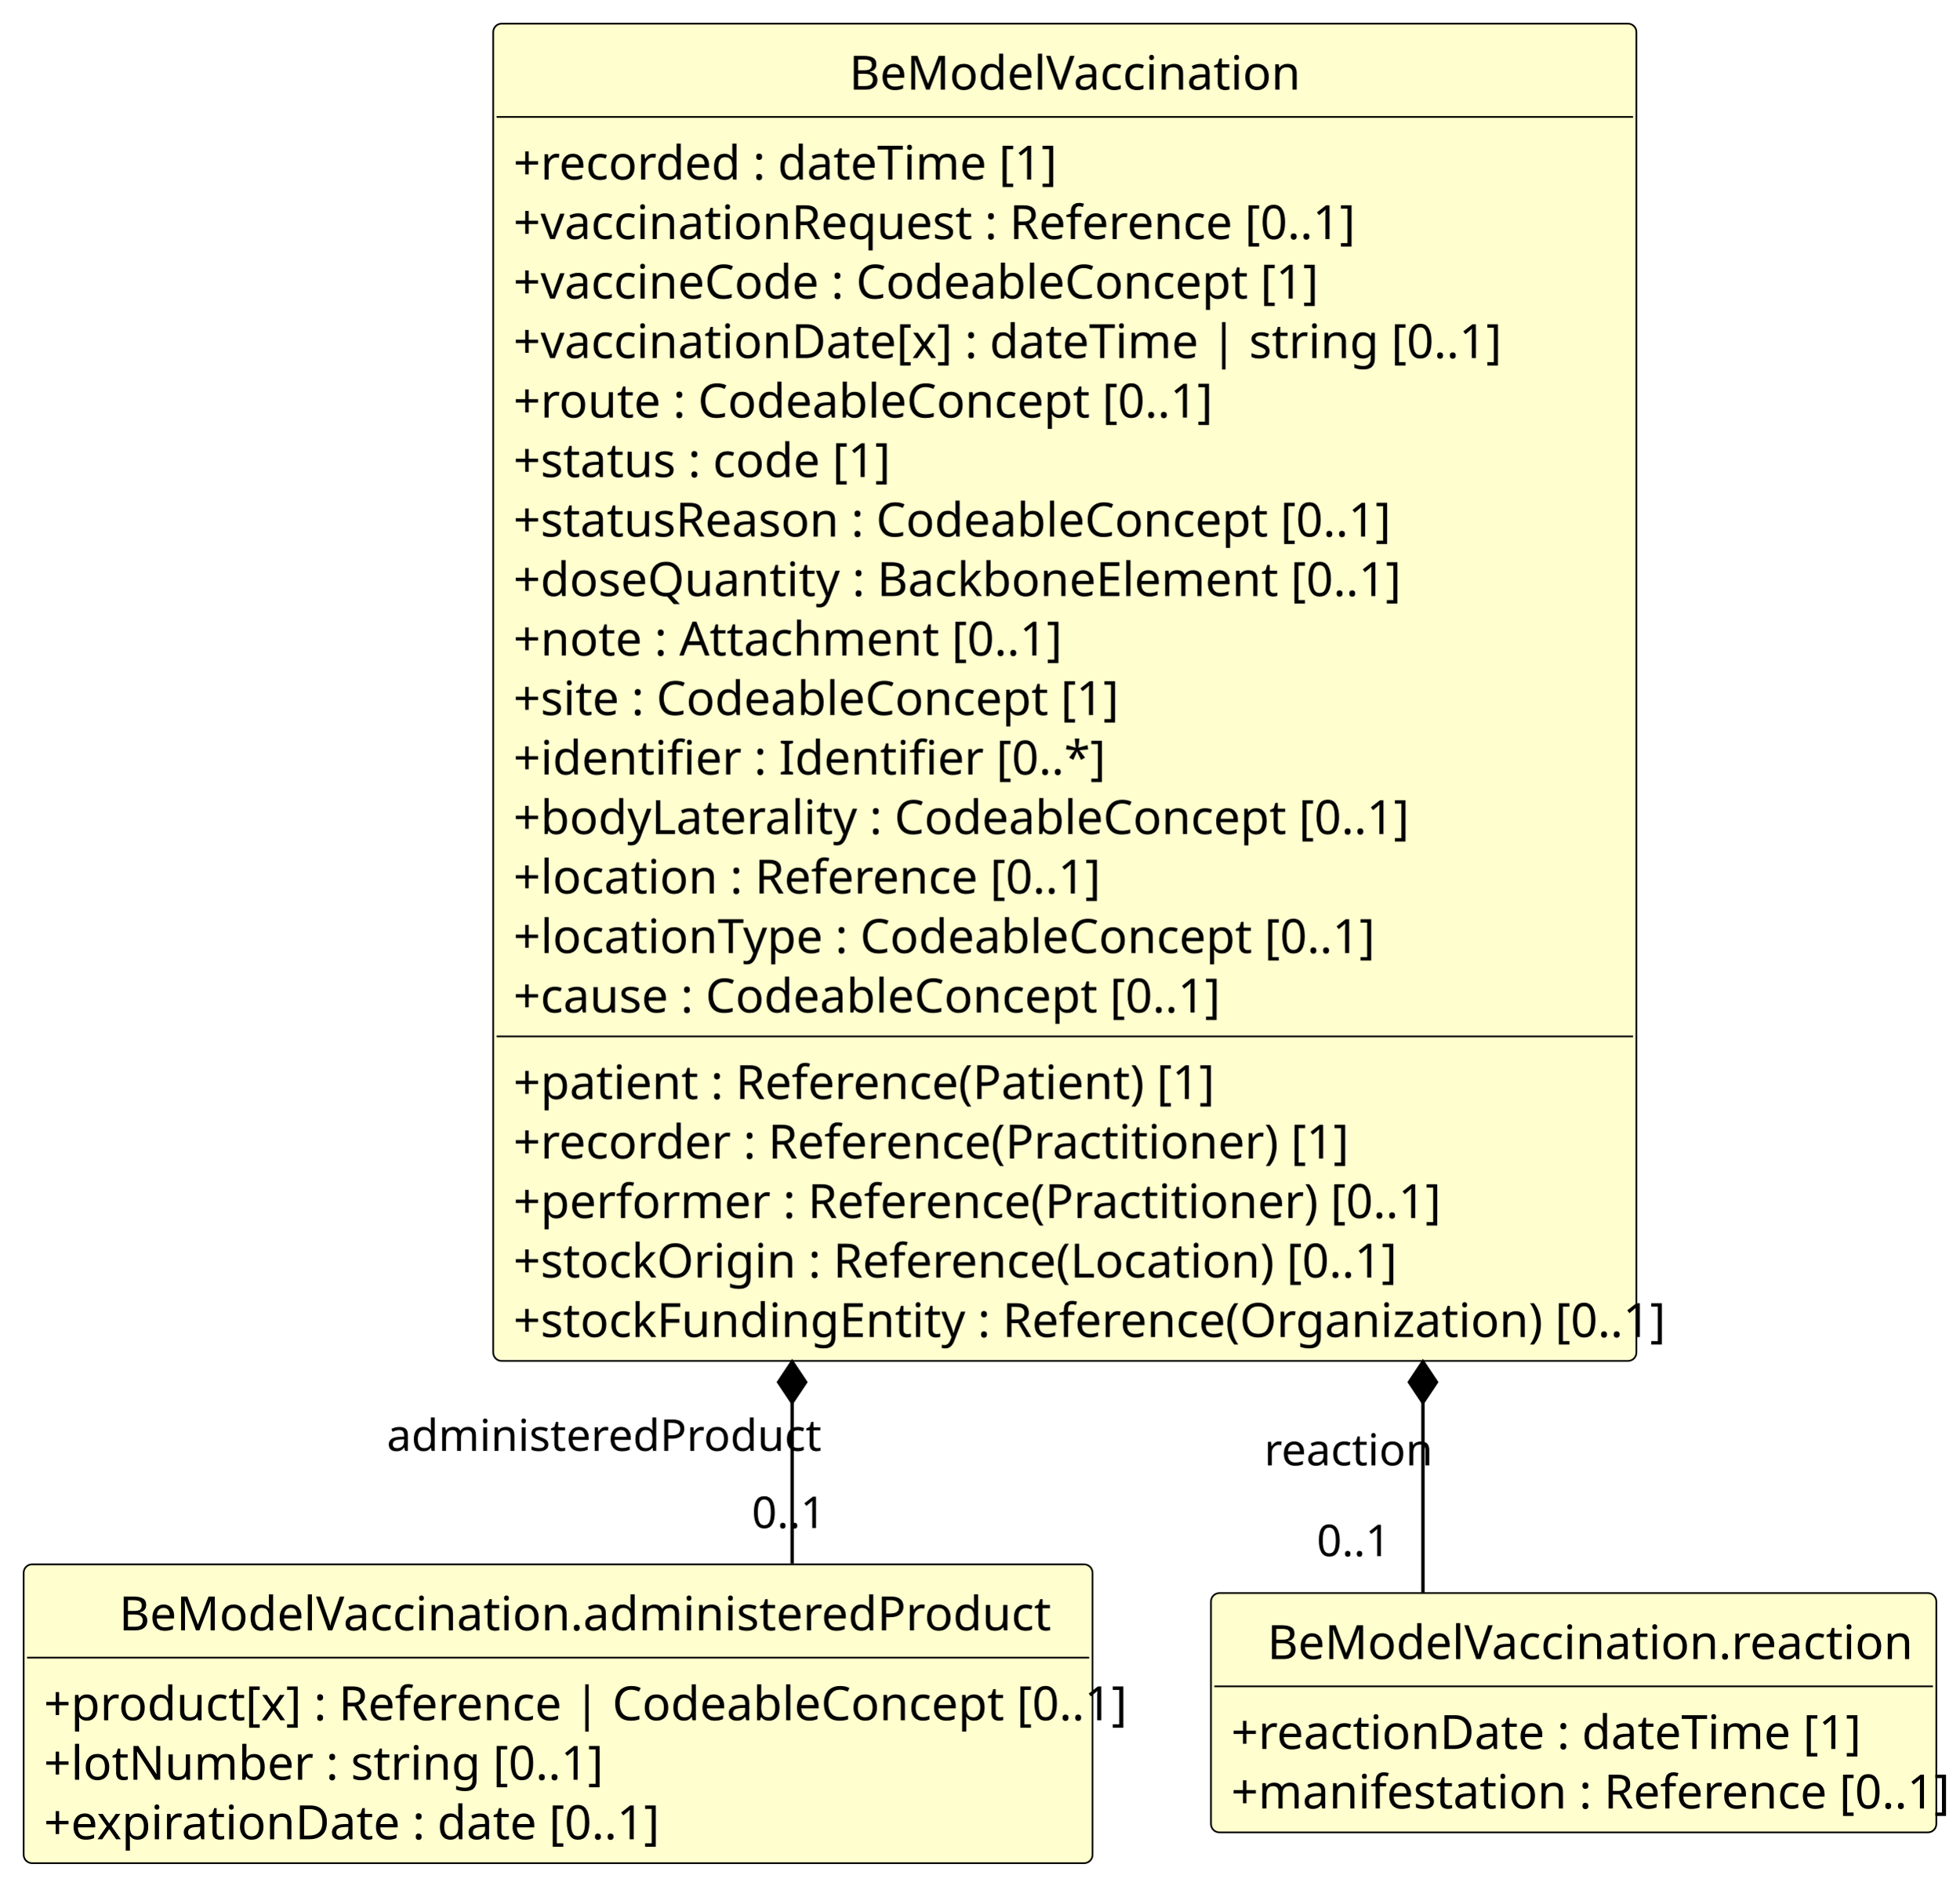
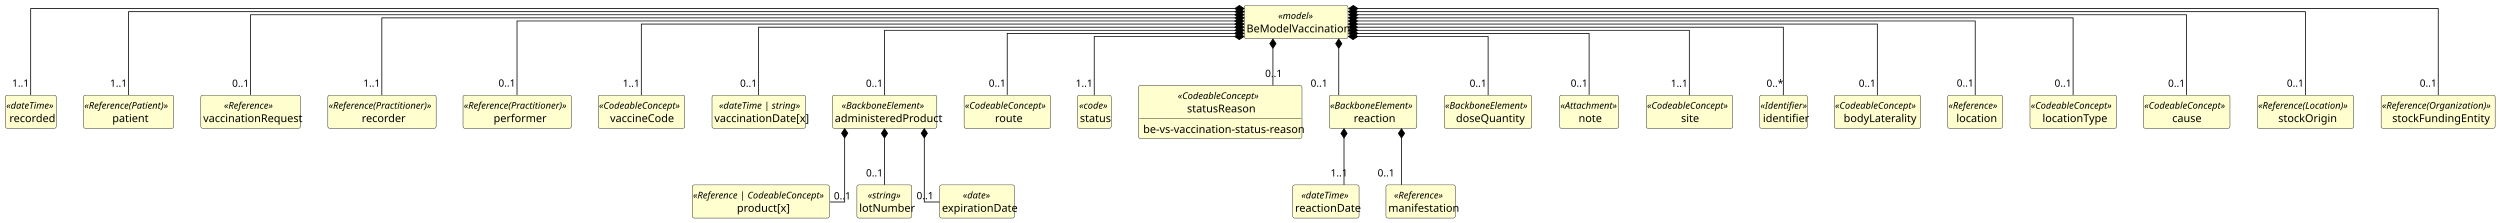
- <svg xmlns="http://www.w3.org/2000/svg" contentStyleType="text/css" data-diagram-type="CLASS" height="558px" preserveAspectRatio="none" style="width:580px;height:558px;background:#FFFFFF;" version="1.1" viewBox="0 0 580 558" width="580px" zoomAndPan="magnify">
+ <svg xmlns="http://www.w3.org/2000/svg" contentStyleType="text/css" data-diagram-type="CLASS" height="286px" preserveAspectRatio="none" style="width:3218px;height:286px;background:#FFFFFF;" version="1.1" viewBox="0 0 3218 286" width="3218px" zoomAndPan="magnify">
  <defs />
  <g>
    <g class="entity" data-entity="BeModelVaccination" data-source-line="14" data-uid="ent0002" id="entity_BeModelVaccination">
-       <rect fill="#FEFECE" height="395.797" rx="2.5" ry="2.5" style="stroke:#000000;stroke-width:0.5;" width="338.443" x="146" y="7" />
-       <text fill="#000000" font-family="sans-serif" font-size="14" lengthAdjust="spacing" textLength="127.634" x="251.405" y="26.533">BeModelVaccination</text>
-       <line style="stroke:#000000;stroke-width:0.5;" x1="147" x2="483.443" y1="34.609" y2="34.609" />
-       <text fill="#000000" font-family="sans-serif" font-size="14" lengthAdjust="spacing" textLength="152.913" x="152" y="53.143">+recorded : dateTime [1]</text>
-       <text fill="#000000" font-family="sans-serif" font-size="14" lengthAdjust="spacing" textLength="241.644" x="152" y="70.752">+vaccinationRequest : Reference [0..1]</text>
-       <text fill="#000000" font-family="sans-serif" font-size="14" lengthAdjust="spacing" textLength="232.319" x="152" y="88.361">+vaccineCode : CodeableConcept [1]</text>
-       <text fill="#000000" font-family="sans-serif" font-size="14" lengthAdjust="spacing" textLength="273.267" x="152" y="105.971">+vaccinationDate[x] : dateTime | string [0..1]</text>
-       <text fill="#000000" font-family="sans-serif" font-size="14" lengthAdjust="spacing" textLength="198.857" x="152" y="123.58">+route : CodeableConcept [0..1]</text>
-       <text fill="#000000" font-family="sans-serif" font-size="14" lengthAdjust="spacing" textLength="107.01" x="152" y="141.19">+status : code [1]</text>
-       <text fill="#000000" font-family="sans-serif" font-size="14" lengthAdjust="spacing" textLength="252.554" x="152" y="158.799">+statusReason : CodeableConcept [0..1]</text>
-       <text fill="#000000" font-family="sans-serif" font-size="14" lengthAdjust="spacing" textLength="250.988" x="152" y="176.408">+doseQuantity : BackboneElement [0..1]</text>
-       <text fill="#000000" font-family="sans-serif" font-size="14" lengthAdjust="spacing" textLength="152.927" x="152" y="194.018">+note : Attachment [0..1]</text>
-       <text fill="#000000" font-family="sans-serif" font-size="14" lengthAdjust="spacing" textLength="173.168" x="152" y="211.627">+site : CodeableConcept [1]</text>
-       <text fill="#000000" font-family="sans-serif" font-size="14" lengthAdjust="spacing" textLength="159.141" x="152" y="229.236">+identifier : Identifier [0..*]</text>
-       <text fill="#000000" font-family="sans-serif" font-size="14" lengthAdjust="spacing" textLength="254.112" x="152" y="246.846">+bodyLaterality : CodeableConcept [0..1]</text>
-       <text fill="#000000" font-family="sans-serif" font-size="14" lengthAdjust="spacing" textLength="167.713" x="152" y="264.455">+location : Reference [0..1]</text>
-       <text fill="#000000" font-family="sans-serif" font-size="14" lengthAdjust="spacing" textLength="246.326" x="152" y="282.065">+locationType : CodeableConcept [0..1]</text>
-       <text fill="#000000" font-family="sans-serif" font-size="14" lengthAdjust="spacing" textLength="204.306" x="152" y="299.674">+cause : CodeableConcept [0..1]</text>
-       <line style="stroke:#000000;stroke-width:0.5;" x1="147" x2="483.443" y1="306.75" y2="306.75" />
-       <text fill="#000000" font-family="sans-serif" font-size="14" lengthAdjust="spacing" textLength="198.837" x="152" y="325.283">+patient : Reference(Patient) [1]</text>
-       <text fill="#000000" font-family="sans-serif" font-size="14" lengthAdjust="spacing" textLength="236.154" x="152" y="342.893">+recorder : Reference(Practitioner) [1]</text>
-       <text fill="#000000" font-family="sans-serif" font-size="14" lengthAdjust="spacing" textLength="260.272" x="152" y="360.502">+performer : Reference(Practitioner) [0..1]</text>
-       <text fill="#000000" font-family="sans-serif" font-size="14" lengthAdjust="spacing" textLength="251.733" x="152" y="378.111">+stockOrigin : Reference(Location) [0..1]</text>
-       <text fill="#000000" font-family="sans-serif" font-size="14" lengthAdjust="spacing" textLength="326.443" x="152" y="395.721">+stockFundingEntity : Reference(Organization) [0..1]</text>
-     </g>
-     <g class="entity" data-entity="BeModelVaccination_administeredProduct" data-source-line="37" data-uid="ent0003" id="entity_BeModelVaccination_administeredProduct">
-       <rect fill="#FEFECE" height="88.438" rx="2.5" ry="2.5" style="stroke:#000000;stroke-width:0.5;" width="316.432" x="7" y="463" />
-       <text fill="#000000" font-family="sans-serif" font-size="14" lengthAdjust="spacing" textLength="259.923" x="35.254" y="482.533">BeModelVaccination.administeredProduct</text>
-       <line style="stroke:#000000;stroke-width:0.5;" x1="8" x2="322.432" y1="490.609" y2="490.609" />
-       <text fill="#000000" font-family="sans-serif" font-size="14" lengthAdjust="spacing" textLength="304.432" x="13" y="509.143">+product[x] : Reference | CodeableConcept [0..1]</text>
-       <text fill="#000000" font-family="sans-serif" font-size="14" lengthAdjust="spacing" textLength="153.679" x="13" y="526.752">+lotNumber : string [0..1]</text>
-       <text fill="#000000" font-family="sans-serif" font-size="14" lengthAdjust="spacing" textLength="172.389" x="13" y="544.361">+expirationDate : date [0..1]</text>
-     </g>
-     <g class="entity" data-entity="BeModelVaccination_reaction" data-source-line="43" data-uid="ent0004" id="entity_BeModelVaccination_reaction">
-       <rect fill="#FEFECE" height="70.828" rx="2.5" ry="2.5" style="stroke:#000000;stroke-width:0.5;" width="214.727" x="358.5" y="471.5" />
-       <text fill="#000000" font-family="sans-serif" font-size="14" lengthAdjust="spacing" textLength="181.33" x="375.198" y="491.033">BeModelVaccination.reaction</text>
-       <line style="stroke:#000000;stroke-width:0.5;" x1="359.5" x2="572.227" y1="499.109" y2="499.109" />
-       <text fill="#000000" font-family="sans-serif" font-size="14" lengthAdjust="spacing" textLength="177.037" x="364.5" y="517.643">+reactionDate : dateTime [1]</text>
-       <text fill="#000000" font-family="sans-serif" font-size="14" lengthAdjust="spacing" textLength="202.727" x="364.5" y="535.252">+manifestation : Reference [0..1]</text>
-     </g>
-     <g class="link" data-entity-1="BeModelVaccination" data-entity-2="BeModelVaccination_administeredProduct" data-source-line="48" data-uid="lnk5" id="link_BeModelVaccination_BeModelVaccination_administeredProduct">
-       <path codeLine="48" d="M234.5,415.07 C234.5,437.19 234.5,445.82 234.5,462.77" fill="none" id="BeModelVaccination-backto-BeModelVaccination_administeredProduct" style="stroke:#000000;stroke-width:1;" />
-       <polygon fill="#000000" points="234.5,403.07,230.5,409.07,234.5,415.07,238.5,409.07,234.5,403.07" style="stroke:#000000;stroke-width:1;" />
-       <text fill="#000000" font-family="sans-serif" font-size="13" lengthAdjust="spacing" textLength="119.228" x="114.5" y="429.415">administeredProduct</text>
-       <text fill="#000000" font-family="sans-serif" font-size="13" lengthAdjust="spacing" textLength="21.684" x="222.554" y="452.261">0..1</text>
-     </g>
-     <g class="link" data-entity-1="BeModelVaccination" data-entity-2="BeModelVaccination_reaction" data-source-line="49" data-uid="lnk6" id="link_BeModelVaccination_BeModelVaccination_reaction">
-       <path codeLine="49" d="M421.25,415.07 C421.25,441.08 421.25,453.03 421.25,471.36" fill="none" id="BeModelVaccination-backto-BeModelVaccination_reaction" style="stroke:#000000;stroke-width:1;" />
-       <polygon fill="#000000" points="421.25,403.07,417.25,409.07,421.25,415.07,425.25,409.07,421.25,403.07" style="stroke:#000000;stroke-width:1;" />
-       <text fill="#000000" font-family="sans-serif" font-size="13" lengthAdjust="spacing" textLength="46.249" x="374.25" y="433.715">reaction</text>
-       <text fill="#000000" font-family="sans-serif" font-size="13" lengthAdjust="spacing" textLength="21.684" x="389.809" y="460.586">0..1</text>
+       <rect fill="#FEFECE" height="42.703" rx="2.5" ry="2.5" style="stroke:#000000;stroke-width:0.5;" width="133.634" x="1601.5" y="7" />
+       <text fill="#000000" font-family="sans-serif" font-size="12" font-style="italic" lengthAdjust="spacing" textLength="46.031" x="1645.301" y="24.457">«model»</text>
+       <text fill="#000000" font-family="sans-serif" font-size="14" lengthAdjust="spacing" textLength="127.634" x="1604.5" y="41.627">BeModelVaccination</text>
+     </g>
+     <g class="entity" data-entity="BeModelVaccination_recorded" data-source-line="17" data-uid="ent0003" id="entity_BeModelVaccination_recorded">
+       <rect fill="#FEFECE" height="42.703" rx="2.5" ry="2.5" style="stroke:#000000;stroke-width:0.5;" width="65.369" x="7" y="122.5" />
+       <text fill="#000000" font-family="sans-serif" font-size="12" font-style="italic" lengthAdjust="spacing" textLength="63.369" x="8" y="139.957">«dateTime»</text>
+       <text fill="#000000" font-family="sans-serif" font-size="14" lengthAdjust="spacing" textLength="55.255" x="12.057" y="157.127">recorded</text>
+     </g>
+     <g class="entity" data-entity="BeModelVaccination_patient" data-source-line="20" data-uid="ent0004" id="entity_BeModelVaccination_patient">
+       <rect fill="#FEFECE" height="42.703" rx="2.5" ry="2.5" style="stroke:#000000;stroke-width:0.5;" width="116.064" x="107.5" y="122.5" />
+       <text fill="#000000" font-family="sans-serif" font-size="12" font-style="italic" lengthAdjust="spacing" textLength="114.064" x="108.5" y="139.957">«Reference(Patient)»</text>
+       <text fill="#000000" font-family="sans-serif" font-size="14" lengthAdjust="spacing" textLength="42.034" x="144.515" y="157.127">patient</text>
+     </g>
+     <g class="entity" data-entity="BeModelVaccination_vaccinationRequest" data-source-line="23" data-uid="ent0005" id="entity_BeModelVaccination_vaccinationRequest">
+       <rect fill="#FEFECE" height="42.703" rx="2.5" ry="2.5" style="stroke:#000000;stroke-width:0.5;" width="128.185" x="258.5" y="122.5" />
+       <text fill="#000000" font-family="sans-serif" font-size="12" font-style="italic" lengthAdjust="spacing" textLength="68.713" x="288.236" y="139.957">«Reference»</text>
+       <text fill="#000000" font-family="sans-serif" font-size="14" lengthAdjust="spacing" textLength="122.186" x="261.5" y="157.127">vaccinationRequest</text>
+     </g>
+     <g class="entity" data-entity="BeModelVaccination_recorder" data-source-line="26" data-uid="ent0006" id="entity_BeModelVaccination_recorder">
+       <rect fill="#FEFECE" height="42.703" rx="2.5" ry="2.5" style="stroke:#000000;stroke-width:0.5;" width="139.397" x="422" y="122.5" />
+       <text fill="#000000" font-family="sans-serif" font-size="12" font-style="italic" lengthAdjust="spacing" textLength="137.397" x="423" y="139.957">«Reference(Practitioner)»</text>
+       <text fill="#000000" font-family="sans-serif" font-size="14" lengthAdjust="spacing" textLength="52.131" x="465.633" y="157.127">recorder</text>
+     </g>
+     <g class="entity" data-entity="BeModelVaccination_performer" data-source-line="29" data-uid="ent0007" id="entity_BeModelVaccination_performer">
+       <rect fill="#FEFECE" height="42.703" rx="2.5" ry="2.5" style="stroke:#000000;stroke-width:0.5;" width="139.397" x="596" y="122.5" />
+       <text fill="#000000" font-family="sans-serif" font-size="12" font-style="italic" lengthAdjust="spacing" textLength="137.397" x="597" y="139.957">«Reference(Practitioner)»</text>
+       <text fill="#000000" font-family="sans-serif" font-size="14" lengthAdjust="spacing" textLength="60.683" x="635.357" y="157.127">performer</text>
+     </g>
+     <g class="entity" data-entity="BeModelVaccination_vaccineCode" data-source-line="32" data-uid="ent0008" id="entity_BeModelVaccination_vaccineCode">
+       <rect fill="#FEFECE" height="42.703" rx="2.5" ry="2.5" style="stroke:#000000;stroke-width:0.5;" width="111.418" x="770" y="122.5" />
+       <text fill="#000000" font-family="sans-serif" font-size="12" font-style="italic" lengthAdjust="spacing" textLength="109.418" x="771" y="139.957">«CodeableConcept»</text>
+       <text fill="#000000" font-family="sans-serif" font-size="14" lengthAdjust="spacing" textLength="80.938" x="785.24" y="157.127">vaccineCode</text>
+     </g>
+     <g class="entity" data-entity="BeModelVaccination_vaccinationDate_x_" data-source-line="35" data-uid="ent0009" id="entity_BeModelVaccination_vaccinationDate_x_">
+       <rect fill="#FEFECE" height="42.703" rx="2.5" ry="2.5" style="stroke:#000000;stroke-width:0.5;" width="120.393" x="916.5" y="122.5" />
+       <text fill="#000000" font-family="sans-serif" font-size="12" font-style="italic" lengthAdjust="spacing" textLength="102.498" x="925.447" y="139.957">«dateTime | string»</text>
+       <text fill="#000000" font-family="sans-serif" font-size="14" lengthAdjust="spacing" textLength="114.393" x="919.5" y="157.127">vaccinationDate[x]</text>
+     </g>
+     <g class="entity" data-entity="BeModelVaccination_administeredProduct" data-source-line="38" data-uid="ent0010" id="entity_BeModelVaccination_administeredProduct">
+       <rect fill="#FEFECE" height="42.703" rx="2.5" ry="2.5" style="stroke:#000000;stroke-width:0.5;" width="134.399" x="1071.5" y="122.5" />
+       <text fill="#000000" font-family="sans-serif" font-size="12" font-style="italic" lengthAdjust="spacing" textLength="110.742" x="1083.329" y="139.957">«BackboneElement»</text>
+       <text fill="#000000" font-family="sans-serif" font-size="14" lengthAdjust="spacing" textLength="128.399" x="1074.5" y="157.127">administeredProduct</text>
+     </g>
+     <g class="entity" data-entity="BeModelVaccination_administeredProduct_product_x_" data-source-line="41" data-uid="ent0011" id="entity_BeModelVaccination_administeredProduct_product_x_">
+       <rect fill="#FEFECE" height="42.703" rx="2.5" ry="2.5" style="stroke:#000000;stroke-width:0.5;" width="176.568" x="891" y="238" />
+       <text fill="#000000" font-family="sans-serif" font-size="12" font-style="italic" lengthAdjust="spacing" textLength="174.568" x="892" y="255.457">«Reference | CodeableConcept»</text>
+       <text fill="#000000" font-family="sans-serif" font-size="14" lengthAdjust="spacing" textLength="61.476" x="948.546" y="272.627">product[x]</text>
+     </g>
+     <g class="entity" data-entity="BeModelVaccination_administeredProduct_lotNumber" data-source-line="44" data-uid="ent0012" id="entity_BeModelVaccination_administeredProduct_lotNumber">
+       <rect fill="#FEFECE" height="42.703" rx="2.5" ry="2.5" style="stroke:#000000;stroke-width:0.5;" width="70.579" x="1103" y="238" />
+       <text fill="#000000" font-family="sans-serif" font-size="12" font-style="italic" lengthAdjust="spacing" textLength="42.691" x="1116.944" y="255.457">«string»</text>
+       <text fill="#000000" font-family="sans-serif" font-size="14" lengthAdjust="spacing" textLength="64.579" x="1106" y="272.627">lotNumber</text>
+     </g>
+     <g class="entity" data-entity="BeModelVaccination_administeredProduct_expirationDate" data-source-line="47" data-uid="ent0013" id="entity_BeModelVaccination_administeredProduct_expirationDate">
+       <rect fill="#FEFECE" height="42.703" rx="2.5" ry="2.5" style="stroke:#000000;stroke-width:0.5;" width="96.275" x="1209.5" y="238" />
+       <text fill="#000000" font-family="sans-serif" font-size="12" font-style="italic" lengthAdjust="spacing" textLength="36.703" x="1239.286" y="255.457">«date»</text>
+       <text fill="#000000" font-family="sans-serif" font-size="14" lengthAdjust="spacing" textLength="90.275" x="1212.5" y="272.627">expirationDate</text>
+     </g>
+     <g class="entity" data-entity="BeModelVaccination_route" data-source-line="50" data-uid="ent0014" id="entity_BeModelVaccination_route">
+       <rect fill="#FEFECE" height="42.703" rx="2.5" ry="2.5" style="stroke:#000000;stroke-width:0.5;" width="111.418" x="1241" y="122.5" />
+       <text fill="#000000" font-family="sans-serif" font-size="12" font-style="italic" lengthAdjust="spacing" textLength="109.418" x="1242" y="139.957">«CodeableConcept»</text>
+       <text fill="#000000" font-family="sans-serif" font-size="14" lengthAdjust="spacing" textLength="31.91" x="1280.754" y="157.127">route</text>
+     </g>
+     <g class="entity" data-entity="BeModelVaccination_status" data-source-line="53" data-uid="ent0015" id="entity_BeModelVaccination_status">
+       <rect fill="#FEFECE" height="42.703" rx="2.5" ry="2.5" style="stroke:#000000;stroke-width:0.5;" width="43.352" x="1387" y="122.5" />
+       <text fill="#000000" font-family="sans-serif" font-size="12" font-style="italic" lengthAdjust="spacing" textLength="39.369" x="1388.991" y="139.957">«code»</text>
+       <text fill="#000000" font-family="sans-serif" font-size="14" lengthAdjust="spacing" textLength="37.352" x="1390" y="157.127">status</text>
+     </g>
+     <g class="entity" data-entity="BeModelVaccination_statusReason" data-source-line="56" data-uid="ent0016" id="entity_BeModelVaccination_statusReason">
+       <rect fill="#FEFECE" height="68.312" rx="2.5" ry="2.5" style="stroke:#000000;stroke-width:0.5;" width="210.42" x="1465.5" y="110" />
+       <text fill="#000000" font-family="sans-serif" font-size="12" font-style="italic" lengthAdjust="spacing" textLength="109.418" x="1516.001" y="127.457">«CodeableConcept»</text>
+       <text fill="#000000" font-family="sans-serif" font-size="14" lengthAdjust="spacing" textLength="85.606" x="1527.907" y="144.627">statusReason</text>
+       <line style="stroke:#000000;stroke-width:0.5;" x1="1466.5" x2="1674.92" y1="152.703" y2="152.703" />
+       <text fill="#000000" font-family="sans-serif" font-size="14" lengthAdjust="spacing" textLength="198.42" x="1471.5" y="171.236">be-vs-vaccination-status-reason</text>
+     </g>
+     <g class="entity" data-entity="BeModelVaccination_reaction" data-source-line="60" data-uid="ent0017" id="entity_BeModelVaccination_reaction">
+       <rect fill="#FEFECE" height="42.703" rx="2.5" ry="2.5" style="stroke:#000000;stroke-width:0.5;" width="112.742" x="1711" y="122.5" />
+       <text fill="#000000" font-family="sans-serif" font-size="12" font-style="italic" lengthAdjust="spacing" textLength="110.742" x="1712" y="139.957">«BackboneElement»</text>
+       <text fill="#000000" font-family="sans-serif" font-size="14" lengthAdjust="spacing" textLength="49.807" x="1742.468" y="157.127">reaction</text>
+     </g>
+     <g class="entity" data-entity="BeModelVaccination_reaction_reactionDate" data-source-line="63" data-uid="ent0018" id="entity_BeModelVaccination_reaction_reactionDate">
+       <rect fill="#FEFECE" height="42.703" rx="2.5" ry="2.5" style="stroke:#000000;stroke-width:0.5;" width="85.379" x="1664" y="238" />
+       <text fill="#000000" font-family="sans-serif" font-size="12" font-style="italic" lengthAdjust="spacing" textLength="63.369" x="1675.005" y="255.457">«dateTime»</text>
+       <text fill="#000000" font-family="sans-serif" font-size="14" lengthAdjust="spacing" textLength="79.379" x="1667" y="272.627">reactionDate</text>
+     </g>
+     <g class="entity" data-entity="BeModelVaccination_reaction_manifestation" data-source-line="66" data-uid="ent0019" id="entity_BeModelVaccination_reaction_manifestation">
+       <rect fill="#FEFECE" height="42.703" rx="2.5" ry="2.5" style="stroke:#000000;stroke-width:0.5;" width="89.269" x="1784" y="238" />
+       <text fill="#000000" font-family="sans-serif" font-size="12" font-style="italic" lengthAdjust="spacing" textLength="68.713" x="1794.278" y="255.457">«Reference»</text>
+       <text fill="#000000" font-family="sans-serif" font-size="14" lengthAdjust="spacing" textLength="83.269" x="1787" y="272.627">manifestation</text>
+     </g>
+     <g class="entity" data-entity="BeModelVaccination_doseQuantity" data-source-line="69" data-uid="ent0020" id="entity_BeModelVaccination_doseQuantity">
+       <rect fill="#FEFECE" height="42.703" rx="2.5" ry="2.5" style="stroke:#000000;stroke-width:0.5;" width="112.742" x="1859" y="122.5" />
+       <text fill="#000000" font-family="sans-serif" font-size="12" font-style="italic" lengthAdjust="spacing" textLength="110.742" x="1860" y="139.957">«BackboneElement»</text>
+       <text fill="#000000" font-family="sans-serif" font-size="14" lengthAdjust="spacing" textLength="82.496" x="1874.123" y="157.127">doseQuantity</text>
+     </g>
+     <g class="entity" data-entity="BeModelVaccination_note" data-source-line="72" data-uid="ent0021" id="entity_BeModelVaccination_note">
+       <rect fill="#FEFECE" height="42.703" rx="2.5" ry="2.5" style="stroke:#000000;stroke-width:0.5;" width="76.045" x="2007.5" y="122.5" />
+       <text fill="#000000" font-family="sans-serif" font-size="12" font-style="italic" lengthAdjust="spacing" textLength="74.045" x="2008.5" y="139.957">«Attachment»</text>
+       <text fill="#000000" font-family="sans-serif" font-size="14" lengthAdjust="spacing" textLength="27.248" x="2031.898" y="157.127">note</text>
+     </g>
+     <g class="entity" data-entity="BeModelVaccination_site" data-source-line="75" data-uid="ent0022" id="entity_BeModelVaccination_site">
+       <rect fill="#FEFECE" height="42.703" rx="2.5" ry="2.5" style="stroke:#000000;stroke-width:0.5;" width="111.418" x="2119" y="122.5" />
+       <text fill="#000000" font-family="sans-serif" font-size="12" font-style="italic" lengthAdjust="spacing" textLength="109.418" x="2120" y="139.957">«CodeableConcept»</text>
+       <text fill="#000000" font-family="sans-serif" font-size="14" lengthAdjust="spacing" textLength="21.786" x="2163.816" y="157.127">site</text>
+     </g>
+     <g class="entity" data-entity="BeModelVaccination_identifier" data-source-line="78" data-uid="ent0023" id="entity_BeModelVaccination_identifier">
+       <rect fill="#FEFECE" height="42.703" rx="2.5" ry="2.5" style="stroke:#000000;stroke-width:0.5;" width="61.373" x="2265" y="122.5" />
+       <text fill="#000000" font-family="sans-serif" font-size="12" font-style="italic" lengthAdjust="spacing" textLength="59.373" x="2266" y="139.957">«Identifier»</text>
+       <text fill="#000000" font-family="sans-serif" font-size="14" lengthAdjust="spacing" textLength="52.917" x="2269.228" y="157.127">identifier</text>
+     </g>
+     <g class="entity" data-entity="BeModelVaccination_bodyLaterality" data-source-line="81" data-uid="ent0024" id="entity_BeModelVaccination_bodyLaterality">
+       <rect fill="#FEFECE" height="42.703" rx="2.5" ry="2.5" style="stroke:#000000;stroke-width:0.5;" width="111.418" x="2361" y="122.5" />
+       <text fill="#000000" font-family="sans-serif" font-size="12" font-style="italic" lengthAdjust="spacing" textLength="109.418" x="2362" y="139.957">«CodeableConcept»</text>
+       <text fill="#000000" font-family="sans-serif" font-size="14" lengthAdjust="spacing" textLength="87.165" x="2373.126" y="157.127">bodyLaterality</text>
+     </g>
+     <g class="entity" data-entity="BeModelVaccination_location" data-source-line="84" data-uid="ent0025" id="entity_BeModelVaccination_location">
+       <rect fill="#FEFECE" height="42.703" rx="2.5" ry="2.5" style="stroke:#000000;stroke-width:0.5;" width="70.713" x="2507" y="122.5" />
+       <text fill="#000000" font-family="sans-serif" font-size="12" font-style="italic" lengthAdjust="spacing" textLength="68.713" x="2508" y="139.957">«Reference»</text>
+       <text fill="#000000" font-family="sans-serif" font-size="14" lengthAdjust="spacing" textLength="48.255" x="2518.229" y="157.127">location</text>
+     </g>
+     <g class="entity" data-entity="BeModelVaccination_locationType" data-source-line="87" data-uid="ent0026" id="entity_BeModelVaccination_locationType">
+       <rect fill="#FEFECE" height="42.703" rx="2.5" ry="2.5" style="stroke:#000000;stroke-width:0.5;" width="111.418" x="2613" y="122.5" />
+       <text fill="#000000" font-family="sans-serif" font-size="12" font-style="italic" lengthAdjust="spacing" textLength="109.418" x="2614" y="139.957">«CodeableConcept»</text>
+       <text fill="#000000" font-family="sans-serif" font-size="14" lengthAdjust="spacing" textLength="79.379" x="2629.019" y="157.127">locationType</text>
+     </g>
+     <g class="entity" data-entity="BeModelVaccination_cause" data-source-line="90" data-uid="ent0027" id="entity_BeModelVaccination_cause">
+       <rect fill="#FEFECE" height="42.703" rx="2.5" ry="2.5" style="stroke:#000000;stroke-width:0.5;" width="111.418" x="2759" y="122.5" />
+       <text fill="#000000" font-family="sans-serif" font-size="12" font-style="italic" lengthAdjust="spacing" textLength="109.418" x="2760" y="139.957">«CodeableConcept»</text>
+       <text fill="#000000" font-family="sans-serif" font-size="14" lengthAdjust="spacing" textLength="37.358" x="2796.03" y="157.127">cause</text>
+     </g>
+     <g class="entity" data-entity="BeModelVaccination_stockOrigin" data-source-line="93" data-uid="ent0028" id="entity_BeModelVaccination_stockOrigin">
+       <rect fill="#FEFECE" height="42.703" rx="2.5" ry="2.5" style="stroke:#000000;stroke-width:0.5;" width="124.074" x="2905.5" y="122.5" />
+       <text fill="#000000" font-family="sans-serif" font-size="12" font-style="italic" lengthAdjust="spacing" textLength="122.074" x="2906.5" y="139.957">«Reference(Location)»</text>
+       <text fill="#000000" font-family="sans-serif" font-size="14" lengthAdjust="spacing" textLength="70.02" x="2932.527" y="157.127">stockOrigin</text>
+     </g>
+     <g class="entity" data-entity="BeModelVaccination_stockFundingEntity" data-source-line="96" data-uid="ent0029" id="entity_BeModelVaccination_stockFundingEntity">
+       <rect fill="#FEFECE" height="42.703" rx="2.5" ry="2.5" style="stroke:#000000;stroke-width:0.5;" width="146.744" x="3065" y="122.5" />
+       <text fill="#000000" font-family="sans-serif" font-size="12" font-style="italic" lengthAdjust="spacing" textLength="144.744" x="3066" y="139.957">«Reference(Organization)»</text>
+       <text fill="#000000" font-family="sans-serif" font-size="14" lengthAdjust="spacing" textLength="118.282" x="3079.231" y="157.127">stockFundingEntity</text>
+     </g>
+     <g class="link" data-entity-1="BeModelVaccination" data-entity-2="BeModelVaccination_recorded" data-source-line="99" data-uid="lnk30" id="link_BeModelVaccination_BeModelVaccination_recorded">
+       <path codeLine="99" d="M1589.35,11 C1282.37,11 39.5,11 39.5,11 C39.5,11 39.5,84.65 39.5,122.34" fill="none" id="BeModelVaccination-backto-BeModelVaccination_recorded" style="stroke:#000000;stroke-width:1;" />
+       <polygon fill="#000000" points="1601.35,11,1595.35,7,1589.35,11,1595.35,15,1601.35,11" style="stroke:#000000;stroke-width:1;" />
+       <text fill="#000000" font-family="sans-serif" font-size="13" lengthAdjust="spacing" textLength="21.684" x="15.591" y="111.584">1..1</text>
+     </g>
+     <g class="link" data-entity-1="BeModelVaccination" data-entity-2="BeModelVaccination_patient" data-source-line="100" data-uid="lnk31" id="link_BeModelVaccination_BeModelVaccination_patient">
+       <path codeLine="100" d="M1589.49,15 C1297.82,15 165.5,15 165.5,15 C165.5,15 165.5,85.69 165.5,122.41" fill="none" id="BeModelVaccination-backto-BeModelVaccination_patient" style="stroke:#000000;stroke-width:1;" />
+       <polygon fill="#000000" points="1601.49,15,1595.49,11,1589.49,15,1595.49,19,1601.49,15" style="stroke:#000000;stroke-width:1;" />
+       <text fill="#000000" font-family="sans-serif" font-size="13" lengthAdjust="spacing" textLength="21.684" x="141.634" y="111.674">1..1</text>
+     </g>
+     <g class="link" data-entity-1="BeModelVaccination" data-entity-2="BeModelVaccination_vaccinationRequest" data-source-line="101" data-uid="lnk32" id="link_BeModelVaccination_BeModelVaccination_vaccinationRequest">
+       <path codeLine="101" d="M1589.29,19 C1317.02,19 322.5,19 322.5,19 C322.5,19 322.5,86.41 322.5,122.23" fill="none" id="BeModelVaccination-backto-BeModelVaccination_vaccinationRequest" style="stroke:#000000;stroke-width:1;" />
+       <polygon fill="#000000" points="1601.29,19,1595.29,15,1589.29,19,1595.29,23,1601.29,19" style="stroke:#000000;stroke-width:1;" />
+       <text fill="#000000" font-family="sans-serif" font-size="13" lengthAdjust="spacing" textLength="21.684" x="298.745" y="111.812">0..1</text>
+     </g>
+     <g class="link" data-entity-1="BeModelVaccination" data-entity-2="BeModelVaccination_recorder" data-source-line="102" data-uid="lnk33" id="link_BeModelVaccination_BeModelVaccination_recorder">
+       <path codeLine="102" d="M1589.42,23 C1339.88,23 491.5,23 491.5,23 C491.5,23 491.5,87.56 491.5,122.37" fill="none" id="BeModelVaccination-backto-BeModelVaccination_recorder" style="stroke:#000000;stroke-width:1;" />
+       <polygon fill="#000000" points="1601.42,23,1595.42,19,1589.42,23,1595.42,27,1601.42,23" style="stroke:#000000;stroke-width:1;" />
+       <text fill="#000000" font-family="sans-serif" font-size="13" lengthAdjust="spacing" textLength="21.684" x="467.587" y="111.623">1..1</text>
+     </g>
+     <g class="link" data-entity-1="BeModelVaccination" data-entity-2="BeModelVaccination_performer" data-source-line="103" data-uid="lnk34" id="link_BeModelVaccination_BeModelVaccination_performer">
+       <path codeLine="103" d="M1589.13,27 C1364.25,27 665.5,27 665.5,27 C665.5,27 665.5,88.43 665.5,122.27" fill="none" id="BeModelVaccination-backto-BeModelVaccination_performer" style="stroke:#000000;stroke-width:1;" />
+       <polygon fill="#000000" points="1601.13,27,1595.13,23,1589.13,27,1595.13,31,1601.13,27" style="stroke:#000000;stroke-width:1;" />
+       <text fill="#000000" font-family="sans-serif" font-size="13" lengthAdjust="spacing" textLength="21.684" x="641.587" y="111.495">0..1</text>
+     </g>
+     <g class="link" data-entity-1="BeModelVaccination" data-entity-2="BeModelVaccination_vaccineCode" data-source-line="104" data-uid="lnk35" id="link_BeModelVaccination_BeModelVaccination_vaccineCode">
+       <path codeLine="104" d="M1589.29,31 C1389.58,31 825.5,31 825.5,31 C825.5,31 825.5,89.69 825.5,122.48" fill="none" id="BeModelVaccination-backto-BeModelVaccination_vaccineCode" style="stroke:#000000;stroke-width:1;" />
+       <polygon fill="#000000" points="1601.29,31,1595.29,27,1589.29,31,1595.29,35,1601.29,31" style="stroke:#000000;stroke-width:1;" />
+       <text fill="#000000" font-family="sans-serif" font-size="13" lengthAdjust="spacing" textLength="21.684" x="801.584" y="111.764">1..1</text>
+     </g>
+     <g class="link" data-entity-1="BeModelVaccination" data-entity-2="BeModelVaccination_vaccinationDate_x_" data-source-line="105" data-uid="lnk36" id="link_BeModelVaccination_BeModelVaccination_vaccinationDate_x_">
+       <path codeLine="105" d="M1589.2,35 C1415.31,35 976.5,35 976.5,35 C976.5,35 976.5,90.7 976.5,122.47" fill="none" id="BeModelVaccination-backto-BeModelVaccination_vaccinationDate_x_" style="stroke:#000000;stroke-width:1;" />
+       <polygon fill="#000000" points="1601.2,35,1595.2,31,1589.2,35,1595.2,39,1601.2,35" style="stroke:#000000;stroke-width:1;" />
+       <text fill="#000000" font-family="sans-serif" font-size="13" lengthAdjust="spacing" textLength="21.684" x="952.588" y="111.751">0..1</text>
+     </g>
+     <g class="link" data-entity-1="BeModelVaccination" data-entity-2="BeModelVaccination_administeredProduct" data-source-line="106" data-uid="lnk37" id="link_BeModelVaccination_BeModelVaccination_administeredProduct">
+       <path codeLine="106" d="M1589.38,39 C1446.76,39 1138.5,39 1138.5,39 C1138.5,39 1138.5,91.78 1138.5,122.5" fill="none" id="BeModelVaccination-backto-BeModelVaccination_administeredProduct" style="stroke:#000000;stroke-width:1;" />
+       <polygon fill="#000000" points="1601.38,39,1595.38,35,1589.38,39,1595.38,43,1601.38,39" style="stroke:#000000;stroke-width:1;" />
+       <text fill="#000000" font-family="sans-serif" font-size="13" lengthAdjust="spacing" textLength="21.684" x="1114.587" y="111.789">0..1</text>
+     </g>
+     <g class="link" data-entity-1="BeModelVaccination_administeredProduct" data-entity-2="BeModelVaccination_administeredProduct_product_x_" data-source-line="107" data-uid="lnk38" id="link_BeModelVaccination_administeredProduct_BeModelVaccination_administeredProduct_product_x_">
+       <path codeLine="107" d="M1087.25,177.55 C1087.25,211.09 1087.25,260 1087.25,260 C1087.25,260 1079.65,260 1068.48,260" fill="none" id="BeModelVaccination_administeredProduct-backto-BeModelVaccination_administeredProduct_product_x_" style="stroke:#000000;stroke-width:1;" />
+       <polygon fill="#000000" points="1087.25,165.55,1083.25,171.55,1087.25,177.55,1091.25,171.55,1087.25,165.55" style="stroke:#000000;stroke-width:1;" />
+       <text fill="#000000" font-family="sans-serif" font-size="13" lengthAdjust="spacing" textLength="21.684" x="1073.323" y="256.667">0..1</text>
+     </g>
+     <g class="link" data-entity-1="BeModelVaccination_administeredProduct" data-entity-2="BeModelVaccination_administeredProduct_lotNumber" data-source-line="108" data-uid="lnk39" id="link_BeModelVaccination_administeredProduct_BeModelVaccination_administeredProduct_lotNumber">
+       <path codeLine="108" d="M1138.5,177.72 C1138.5,198.37 1138.5,217.26 1138.5,237.87" fill="none" id="BeModelVaccination_administeredProduct-backto-BeModelVaccination_administeredProduct_lotNumber" style="stroke:#000000;stroke-width:1;" />
+       <polygon fill="#000000" points="1138.5,165.72,1134.5,171.72,1138.5,177.72,1142.5,171.72,1138.5,165.72" style="stroke:#000000;stroke-width:1;" />
+       <text fill="#000000" font-family="sans-serif" font-size="13" lengthAdjust="spacing" textLength="21.684" x="1114.702" y="227.123">0..1</text>
+     </g>
+     <g class="link" data-entity-1="BeModelVaccination_administeredProduct" data-entity-2="BeModelVaccination_administeredProduct_expirationDate" data-source-line="109" data-uid="lnk40" id="link_BeModelVaccination_administeredProduct_BeModelVaccination_administeredProduct_expirationDate">
+       <path codeLine="109" d="M1189.75,177.55 C1189.75,211.09 1189.75,260 1189.75,260 C1189.75,260 1198.31,260 1209.35,260" fill="none" id="BeModelVaccination_administeredProduct-backto-BeModelVaccination_administeredProduct_expirationDate" style="stroke:#000000;stroke-width:1;" />
+       <polygon fill="#000000" points="1189.75,165.55,1185.75,171.55,1189.75,177.55,1193.75,171.55,1189.75,165.55" style="stroke:#000000;stroke-width:1;" />
+       <text fill="#000000" font-family="sans-serif" font-size="13" lengthAdjust="spacing" textLength="21.684" x="1179.766" y="256.441">0..1</text>
+     </g>
+     <g class="link" data-entity-1="BeModelVaccination" data-entity-2="BeModelVaccination_route" data-source-line="110" data-uid="lnk41" id="link_BeModelVaccination_BeModelVaccination_route">
+       <path codeLine="110" d="M1589.13,43 C1481.93,43 1296.5,43 1296.5,43 C1296.5,43 1296.5,92.38 1296.5,122.08" fill="none" id="BeModelVaccination-backto-BeModelVaccination_route" style="stroke:#000000;stroke-width:1;" />
+       <polygon fill="#000000" points="1601.13,43,1595.13,39,1589.13,43,1595.13,47,1601.13,43" style="stroke:#000000;stroke-width:1;" />
+       <text fill="#000000" font-family="sans-serif" font-size="13" lengthAdjust="spacing" textLength="21.684" x="1272.714" y="111.621">0..1</text>
+     </g>
+     <g class="link" data-entity-1="BeModelVaccination" data-entity-2="BeModelVaccination_status" data-source-line="111" data-uid="lnk42" id="link_BeModelVaccination_BeModelVaccination_status">
+       <path codeLine="111" d="M1589.21,47 C1512.17,47 1408.5,47 1408.5,47 C1408.5,47 1408.5,93.9 1408.5,122.47" fill="none" id="BeModelVaccination-backto-BeModelVaccination_status" style="stroke:#000000;stroke-width:1;" />
+       <polygon fill="#000000" points="1601.21,47,1595.21,43,1589.21,47,1595.21,51,1601.21,47" style="stroke:#000000;stroke-width:1;" />
+       <text fill="#000000" font-family="sans-serif" font-size="13" lengthAdjust="spacing" textLength="21.684" x="1384.594" y="111.751">1..1</text>
+     </g>
+     <g class="link" data-entity-1="BeModelVaccination" data-entity-2="BeModelVaccination_statusReason" data-source-line="112" data-uid="lnk43" id="link_BeModelVaccination_BeModelVaccination_statusReason">
+       <path codeLine="112" d="M1638.5,62.22 C1638.5,78.95 1638.5,90.4 1638.5,109.66" fill="none" id="BeModelVaccination-backto-BeModelVaccination_statusReason" style="stroke:#000000;stroke-width:1;" />
+       <polygon fill="#000000" points="1638.5,50.22,1634.5,56.22,1638.5,62.22,1642.5,56.22,1638.5,50.22" style="stroke:#000000;stroke-width:1;" />
+       <text fill="#000000" font-family="sans-serif" font-size="13" lengthAdjust="spacing" textLength="21.684" x="1628.486" y="99.088">0..1</text>
+     </g>
+     <g class="link" data-entity-1="BeModelVaccination" data-entity-2="BeModelVaccination_reaction" data-source-line="113" data-uid="lnk44" id="link_BeModelVaccination_BeModelVaccination_reaction">
+       <path codeLine="113" d="M1723.25,62.22 C1723.25,82.87 1723.25,101.76 1723.25,122.37" fill="none" id="BeModelVaccination-backto-BeModelVaccination_reaction" style="stroke:#000000;stroke-width:1;" />
+       <polygon fill="#000000" points="1723.25,50.22,1719.25,56.22,1723.25,62.22,1727.25,56.22,1723.25,50.22" style="stroke:#000000;stroke-width:1;" />
+       <text fill="#000000" font-family="sans-serif" font-size="13" lengthAdjust="spacing" textLength="21.684" x="1686.984" y="111.623">0..1</text>
+     </g>
+     <g class="link" data-entity-1="BeModelVaccination_reaction" data-entity-2="BeModelVaccination_reaction_reactionDate" data-source-line="114" data-uid="lnk45" id="link_BeModelVaccination_reaction_BeModelVaccination_reaction_reactionDate">
+       <path codeLine="114" d="M1730,177.72 C1730,198.37 1730,217.26 1730,237.87" fill="none" id="BeModelVaccination_reaction-backto-BeModelVaccination_reaction_reactionDate" style="stroke:#000000;stroke-width:1;" />
+       <polygon fill="#000000" points="1730,165.72,1726,171.72,1730,177.72,1734,171.72,1730,165.72" style="stroke:#000000;stroke-width:1;" />
+       <text fill="#000000" font-family="sans-serif" font-size="13" lengthAdjust="spacing" textLength="21.684" x="1712.699" y="227.123">1..1</text>
+     </g>
+     <g class="link" data-entity-1="BeModelVaccination_reaction" data-entity-2="BeModelVaccination_reaction_manifestation" data-source-line="115" data-uid="lnk46" id="link_BeModelVaccination_reaction_BeModelVaccination_reaction_manifestation">
+       <path codeLine="115" d="M1804,177.72 C1804,198.37 1804,217.26 1804,237.87" fill="none" id="BeModelVaccination_reaction-backto-BeModelVaccination_reaction_manifestation" style="stroke:#000000;stroke-width:1;" />
+       <polygon fill="#000000" points="1804,165.72,1800,171.72,1804,177.72,1808,171.72,1804,165.72" style="stroke:#000000;stroke-width:1;" />
+       <text fill="#000000" font-family="sans-serif" font-size="13" lengthAdjust="spacing" textLength="21.684" x="1773.215" y="227.123">0..1</text>
+     </g>
+     <g class="link" data-entity-1="BeModelVaccination" data-entity-2="BeModelVaccination_doseQuantity" data-source-line="116" data-uid="lnk47" id="link_BeModelVaccination_BeModelVaccination_doseQuantity">
+       <path codeLine="116" d="M1747.67,47 C1820.81,47 1915.5,47 1915.5,47 C1915.5,47 1915.5,93.9 1915.5,122.47" fill="none" id="BeModelVaccination-backto-BeModelVaccination_doseQuantity" style="stroke:#000000;stroke-width:1;" />
+       <polygon fill="#000000" points="1735.67,47,1741.67,51,1747.67,47,1741.67,43,1735.67,47" style="stroke:#000000;stroke-width:1;" />
+       <text fill="#000000" font-family="sans-serif" font-size="13" lengthAdjust="spacing" textLength="21.684" x="1891.679" y="111.751">0..1</text>
+     </g>
+     <g class="link" data-entity-1="BeModelVaccination" data-entity-2="BeModelVaccination_note" data-source-line="117" data-uid="lnk48" id="link_BeModelVaccination_BeModelVaccination_note">
+       <path codeLine="117" d="M1747.9,43 C1856.34,43 2045.5,43 2045.5,43 C2045.5,43 2045.5,92.38 2045.5,122.08" fill="none" id="BeModelVaccination-backto-BeModelVaccination_note" style="stroke:#000000;stroke-width:1;" />
+       <polygon fill="#000000" points="1735.9,43,1741.9,47,1747.9,43,1741.9,39,1735.9,43" style="stroke:#000000;stroke-width:1;" />
+       <text fill="#000000" font-family="sans-serif" font-size="13" lengthAdjust="spacing" textLength="21.684" x="2021.764" y="111.621">0..1</text>
+     </g>
+     <g class="link" data-entity-1="BeModelVaccination" data-entity-2="BeModelVaccination_site" data-source-line="118" data-uid="lnk49" id="link_BeModelVaccination_BeModelVaccination_site">
+       <path codeLine="118" d="M1747.69,39 C1885.33,39 2174.5,39 2174.5,39 C2174.5,39 2174.5,91.78 2174.5,122.5" fill="none" id="BeModelVaccination-backto-BeModelVaccination_site" style="stroke:#000000;stroke-width:1;" />
+       <polygon fill="#000000" points="1735.69,39,1741.69,43,1747.69,39,1741.69,35,1735.69,39" style="stroke:#000000;stroke-width:1;" />
+       <text fill="#000000" font-family="sans-serif" font-size="13" lengthAdjust="spacing" textLength="21.684" x="2150.584" y="111.789">1..1</text>
+     </g>
+     <g class="link" data-entity-1="BeModelVaccination" data-entity-2="BeModelVaccination_identifier" data-source-line="119" data-uid="lnk50" id="link_BeModelVaccination_BeModelVaccination_identifier">
+       <path codeLine="119" d="M1747.6,35 C1909.35,35 2295.5,35 2295.5,35 C2295.5,35 2295.5,90.7 2295.5,122.47" fill="none" id="BeModelVaccination-backto-BeModelVaccination_identifier" style="stroke:#000000;stroke-width:1;" />
+       <polygon fill="#000000" points="1735.6,35,1741.6,39,1747.6,35,1741.6,31,1735.6,35" style="stroke:#000000;stroke-width:1;" />
+       <text fill="#000000" font-family="sans-serif" font-size="13" lengthAdjust="spacing" textLength="19.513" x="2273.848" y="111.751">0..*</text>
+     </g>
+     <g class="link" data-entity-1="BeModelVaccination" data-entity-2="BeModelVaccination_bodyLaterality" data-source-line="120" data-uid="lnk51" id="link_BeModelVaccination_BeModelVaccination_bodyLaterality">
+       <path codeLine="120" d="M1747.54,31 C1931.14,31 2416.5,31 2416.5,31 C2416.5,31 2416.5,89.69 2416.5,122.48" fill="none" id="BeModelVaccination-backto-BeModelVaccination_bodyLaterality" style="stroke:#000000;stroke-width:1;" />
+       <polygon fill="#000000" points="1735.54,31,1741.54,35,1747.54,31,1741.54,27,1735.54,31" style="stroke:#000000;stroke-width:1;" />
+       <text fill="#000000" font-family="sans-serif" font-size="13" lengthAdjust="spacing" textLength="21.684" x="2392.584" y="111.764">0..1</text>
+     </g>
+     <g class="link" data-entity-1="BeModelVaccination" data-entity-2="BeModelVaccination_location" data-source-line="121" data-uid="lnk52" id="link_BeModelVaccination_BeModelVaccination_location">
+       <path codeLine="121" d="M1747.63,27 C1952.29,27 2542.5,27 2542.5,27 C2542.5,27 2542.5,88.43 2542.5,122.27" fill="none" id="BeModelVaccination-backto-BeModelVaccination_location" style="stroke:#000000;stroke-width:1;" />
+       <polygon fill="#000000" points="1735.63,27,1741.63,31,1747.63,27,1741.63,23,1735.63,27" style="stroke:#000000;stroke-width:1;" />
+       <text fill="#000000" font-family="sans-serif" font-size="13" lengthAdjust="spacing" textLength="21.684" x="2518.683" y="111.495">0..1</text>
+     </g>
+     <g class="link" data-entity-1="BeModelVaccination" data-entity-2="BeModelVaccination_locationType" data-source-line="122" data-uid="lnk53" id="link_BeModelVaccination_BeModelVaccination_locationType">
+       <path codeLine="122" d="M1747.67,23 C1971.88,23 2668.5,23 2668.5,23 C2668.5,23 2668.5,87.56 2668.5,122.37" fill="none" id="BeModelVaccination-backto-BeModelVaccination_locationType" style="stroke:#000000;stroke-width:1;" />
+       <polygon fill="#000000" points="1735.67,23,1741.67,27,1747.67,23,1741.67,19,1735.67,23" style="stroke:#000000;stroke-width:1;" />
+       <text fill="#000000" font-family="sans-serif" font-size="13" lengthAdjust="spacing" textLength="21.684" x="2644.584" y="111.623">0..1</text>
+     </g>
+     <g class="link" data-entity-1="BeModelVaccination" data-entity-2="BeModelVaccination_cause" data-source-line="123" data-uid="lnk54" id="link_BeModelVaccination_BeModelVaccination_cause">
+       <path codeLine="123" d="M1747.91,19 C1993.56,19 2814.5,19 2814.5,19 C2814.5,19 2814.5,86.41 2814.5,122.23" fill="none" id="BeModelVaccination-backto-BeModelVaccination_cause" style="stroke:#000000;stroke-width:1;" />
+       <polygon fill="#000000" points="1735.91,19,1741.91,23,1747.91,19,1741.91,15,1735.91,19" style="stroke:#000000;stroke-width:1;" />
+       <text fill="#000000" font-family="sans-serif" font-size="13" lengthAdjust="spacing" textLength="21.684" x="2790.714" y="111.812">0..1</text>
+     </g>
+     <g class="link" data-entity-1="BeModelVaccination" data-entity-2="BeModelVaccination_stockOrigin" data-source-line="124" data-uid="lnk55" id="link_BeModelVaccination_BeModelVaccination_stockOrigin">
+       <path codeLine="124" d="M1747.6,15 C2013.6,15 2967.5,15 2967.5,15 C2967.5,15 2967.5,85.69 2967.5,122.41" fill="none" id="BeModelVaccination-backto-BeModelVaccination_stockOrigin" style="stroke:#000000;stroke-width:1;" />
+       <polygon fill="#000000" points="1735.6,15,1741.6,19,1747.6,15,1741.6,11,1735.6,15" style="stroke:#000000;stroke-width:1;" />
+       <text fill="#000000" font-family="sans-serif" font-size="13" lengthAdjust="spacing" textLength="21.684" x="2943.633" y="111.674">0..1</text>
+     </g>
+     <g class="link" data-entity-1="BeModelVaccination" data-entity-2="BeModelVaccination_stockFundingEntity" data-source-line="125" data-uid="lnk56" id="link_BeModelVaccination_BeModelVaccination_stockFundingEntity">
+       <path codeLine="125" d="M1747.97,11 C2036.31,11 3138.5,11 3138.5,11 C3138.5,11 3138.5,84.65 3138.5,122.34" fill="none" id="BeModelVaccination-backto-BeModelVaccination_stockFundingEntity" style="stroke:#000000;stroke-width:1;" />
+       <polygon fill="#000000" points="1735.97,11,1741.97,15,1747.97,11,1741.97,7,1735.97,11" style="stroke:#000000;stroke-width:1;" />
+       <text fill="#000000" font-family="sans-serif" font-size="13" lengthAdjust="spacing" textLength="21.684" x="3114.679" y="111.584">0..1</text>
    </g>
  </g>
</svg>
